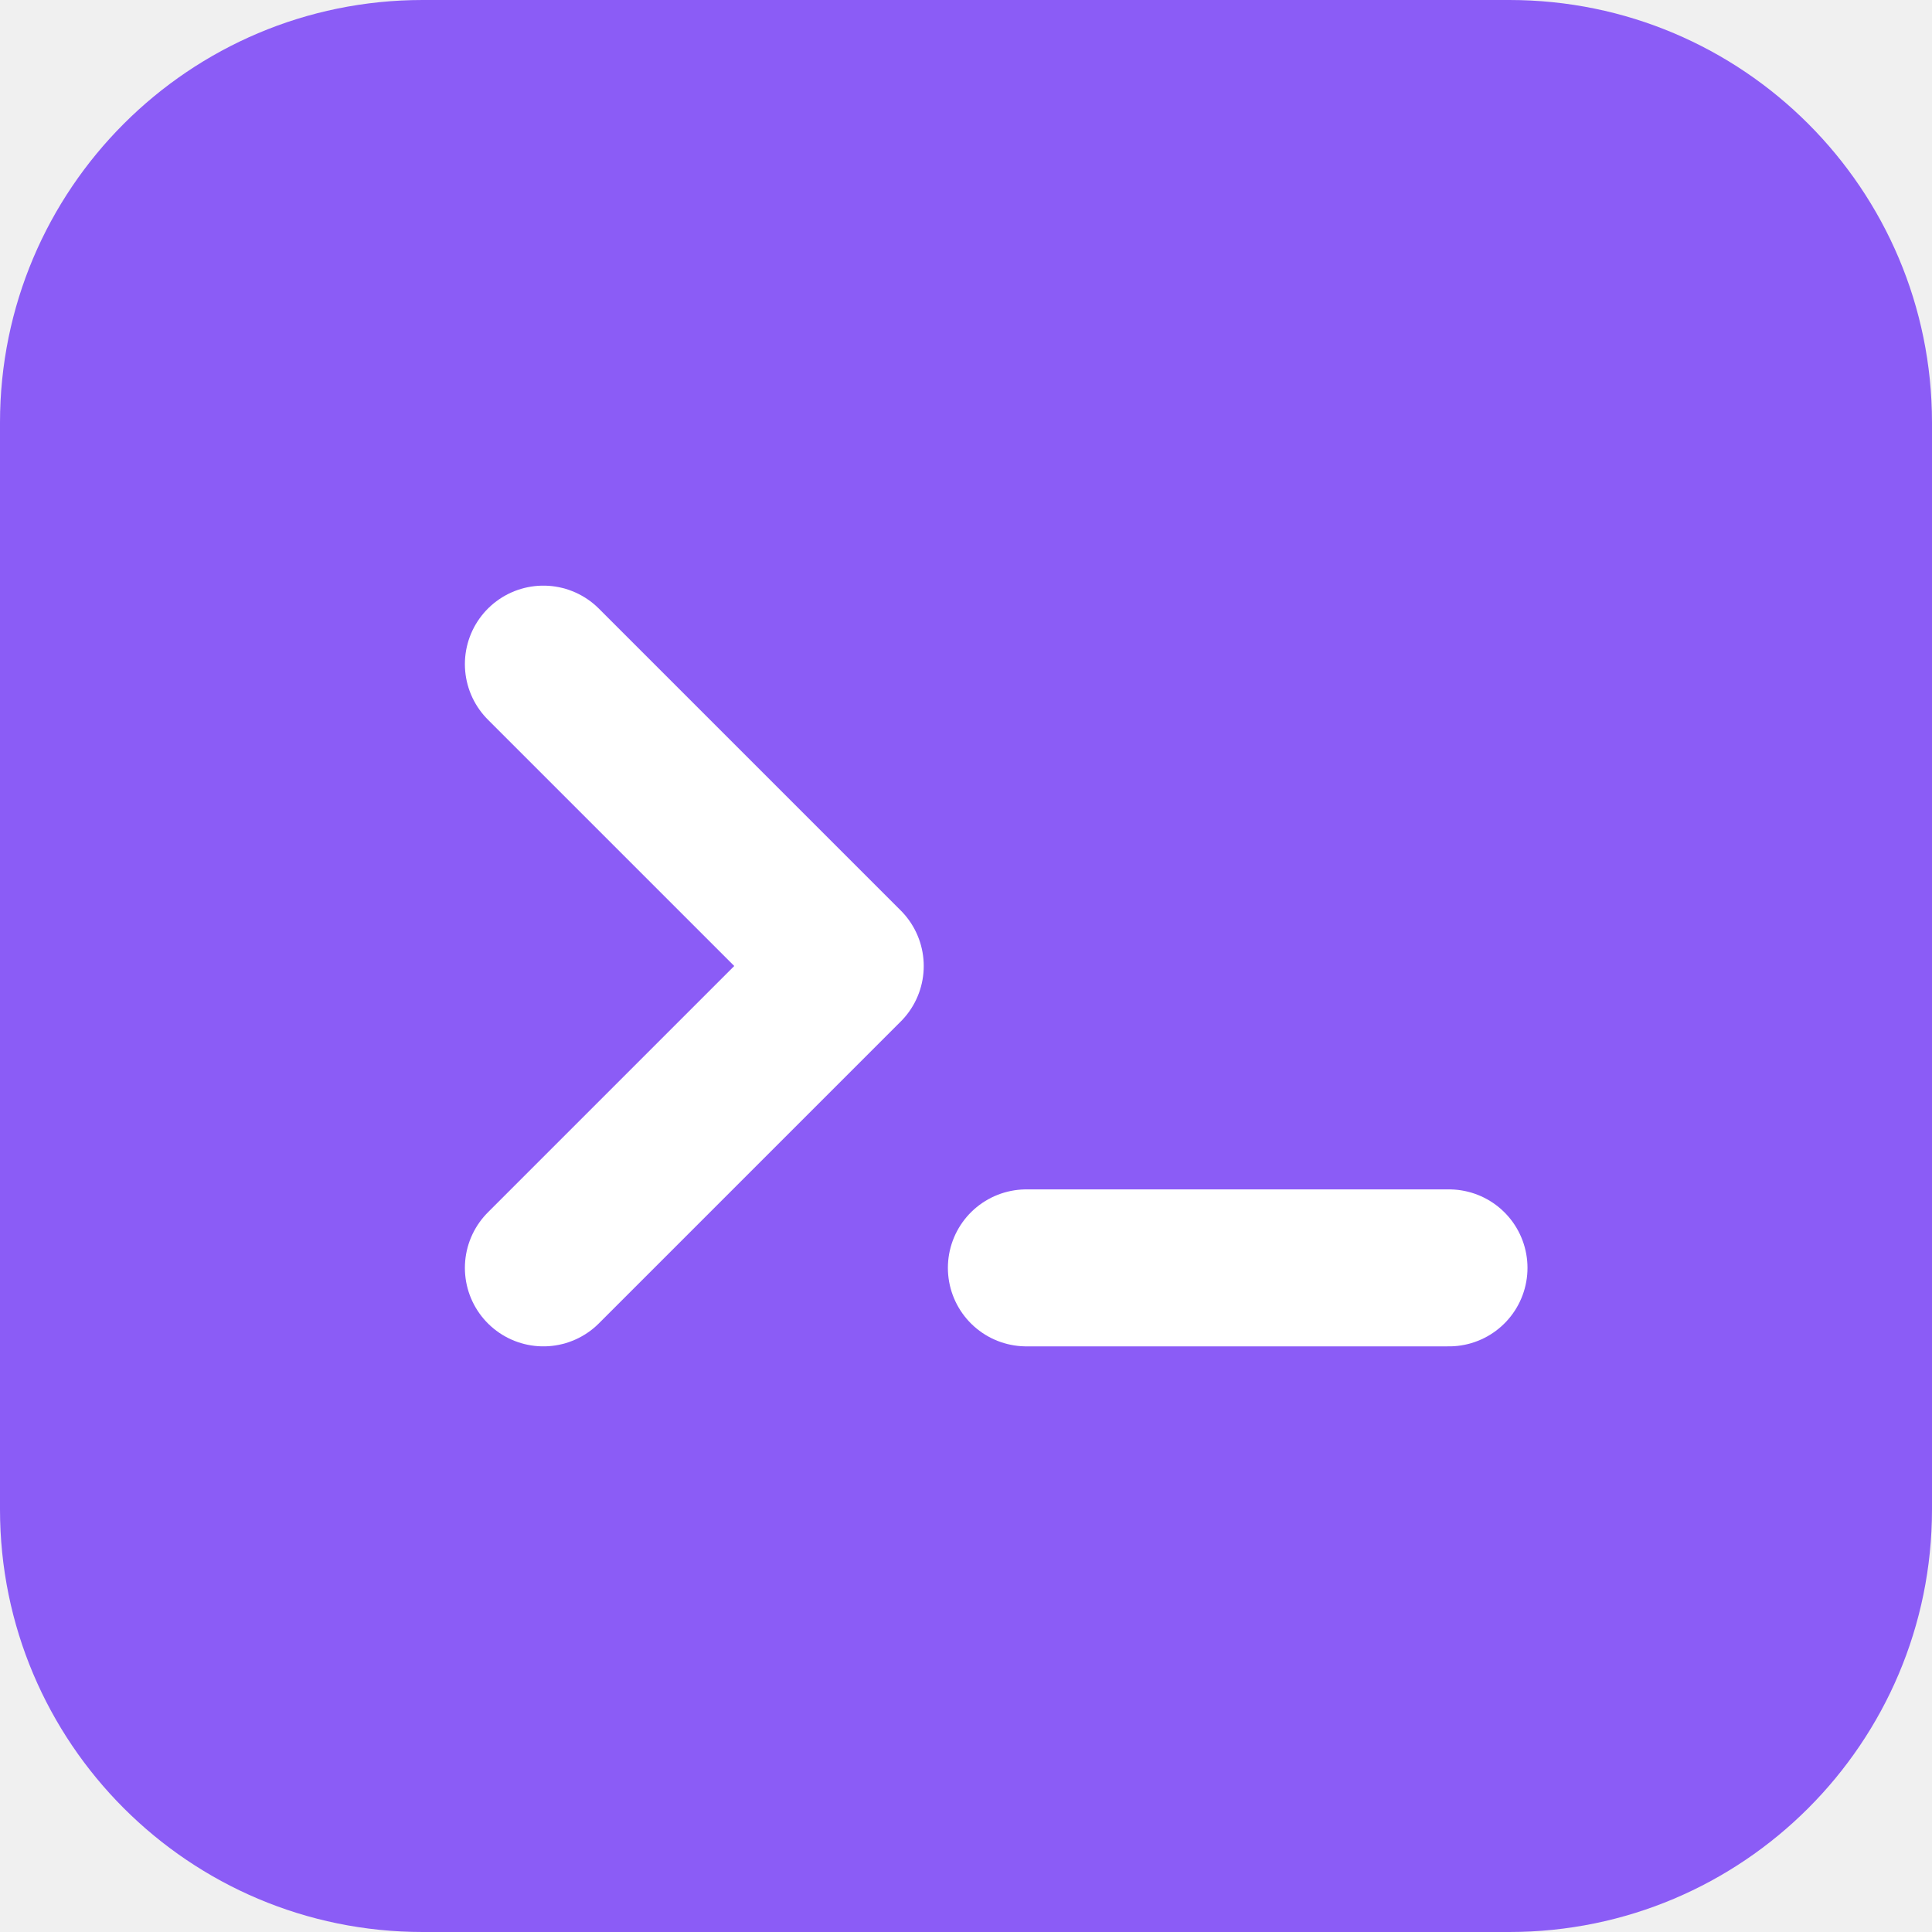
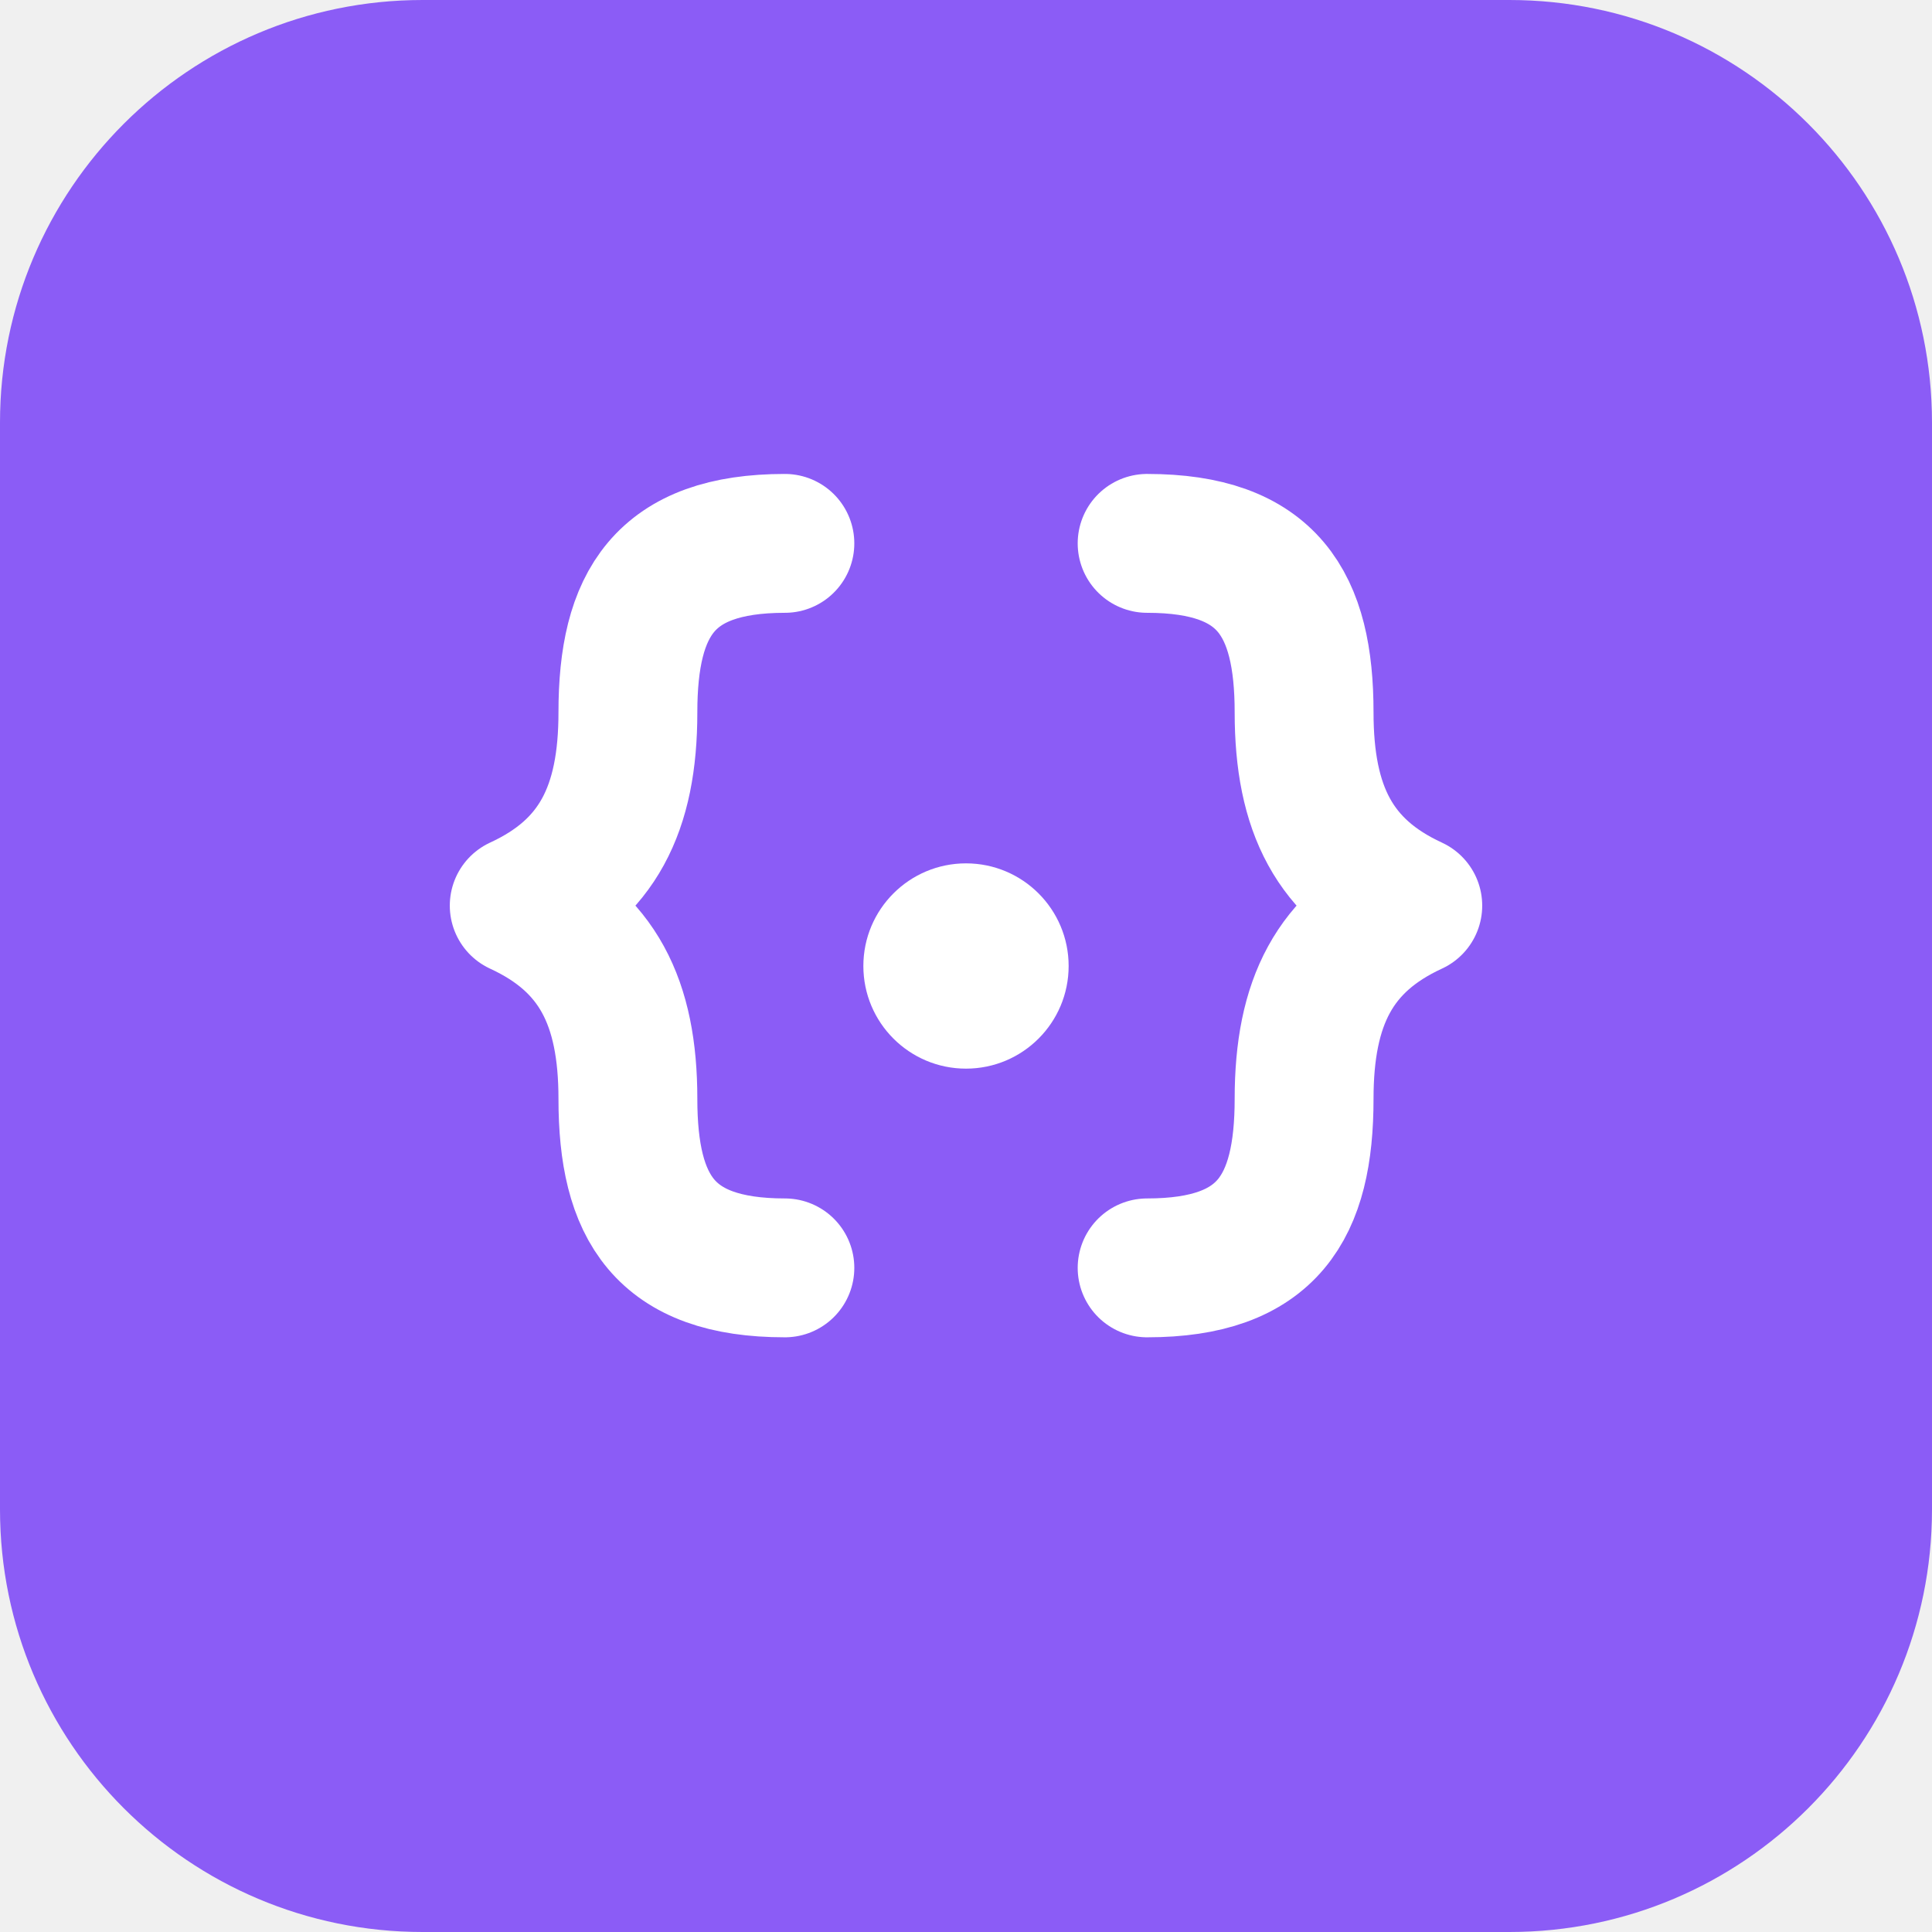
<svg xmlns="http://www.w3.org/2000/svg" viewBox="0 0 32 32">
  <rect width="32" height="32" rx="7" fill="#8b5cf6" />
-   <path d="M9 11l5 5-5 5M17 21h7" stroke="#fff" stroke-width="2.6" fill="none" stroke-linecap="round" stroke-linejoin="round" />
+   <g fill="none" stroke="#fff" stroke-width="2.3" stroke-linecap="round" stroke-linejoin="round">
+     <path d="M13 9c-2 0-2.6 1-2.6 2.8 0 1.6-.5 2.6-1.8 3.2 1.3.6 1.8 1.6 1.8 3.2 0 1.8.6 2.8 2.6 2.8" />
+     <path d="M19 9c2 0 2.6 1 2.6 2.8 0 1.6.5 2.6 1.8 3.2-1.3.6-1.8 1.6-1.8 3.2 0 1.8-.6 2.8-2.6 2.8" />
+   </g>
+   <circle cx="16" cy="16" r="1.7" fill="#fff" />
</svg>
